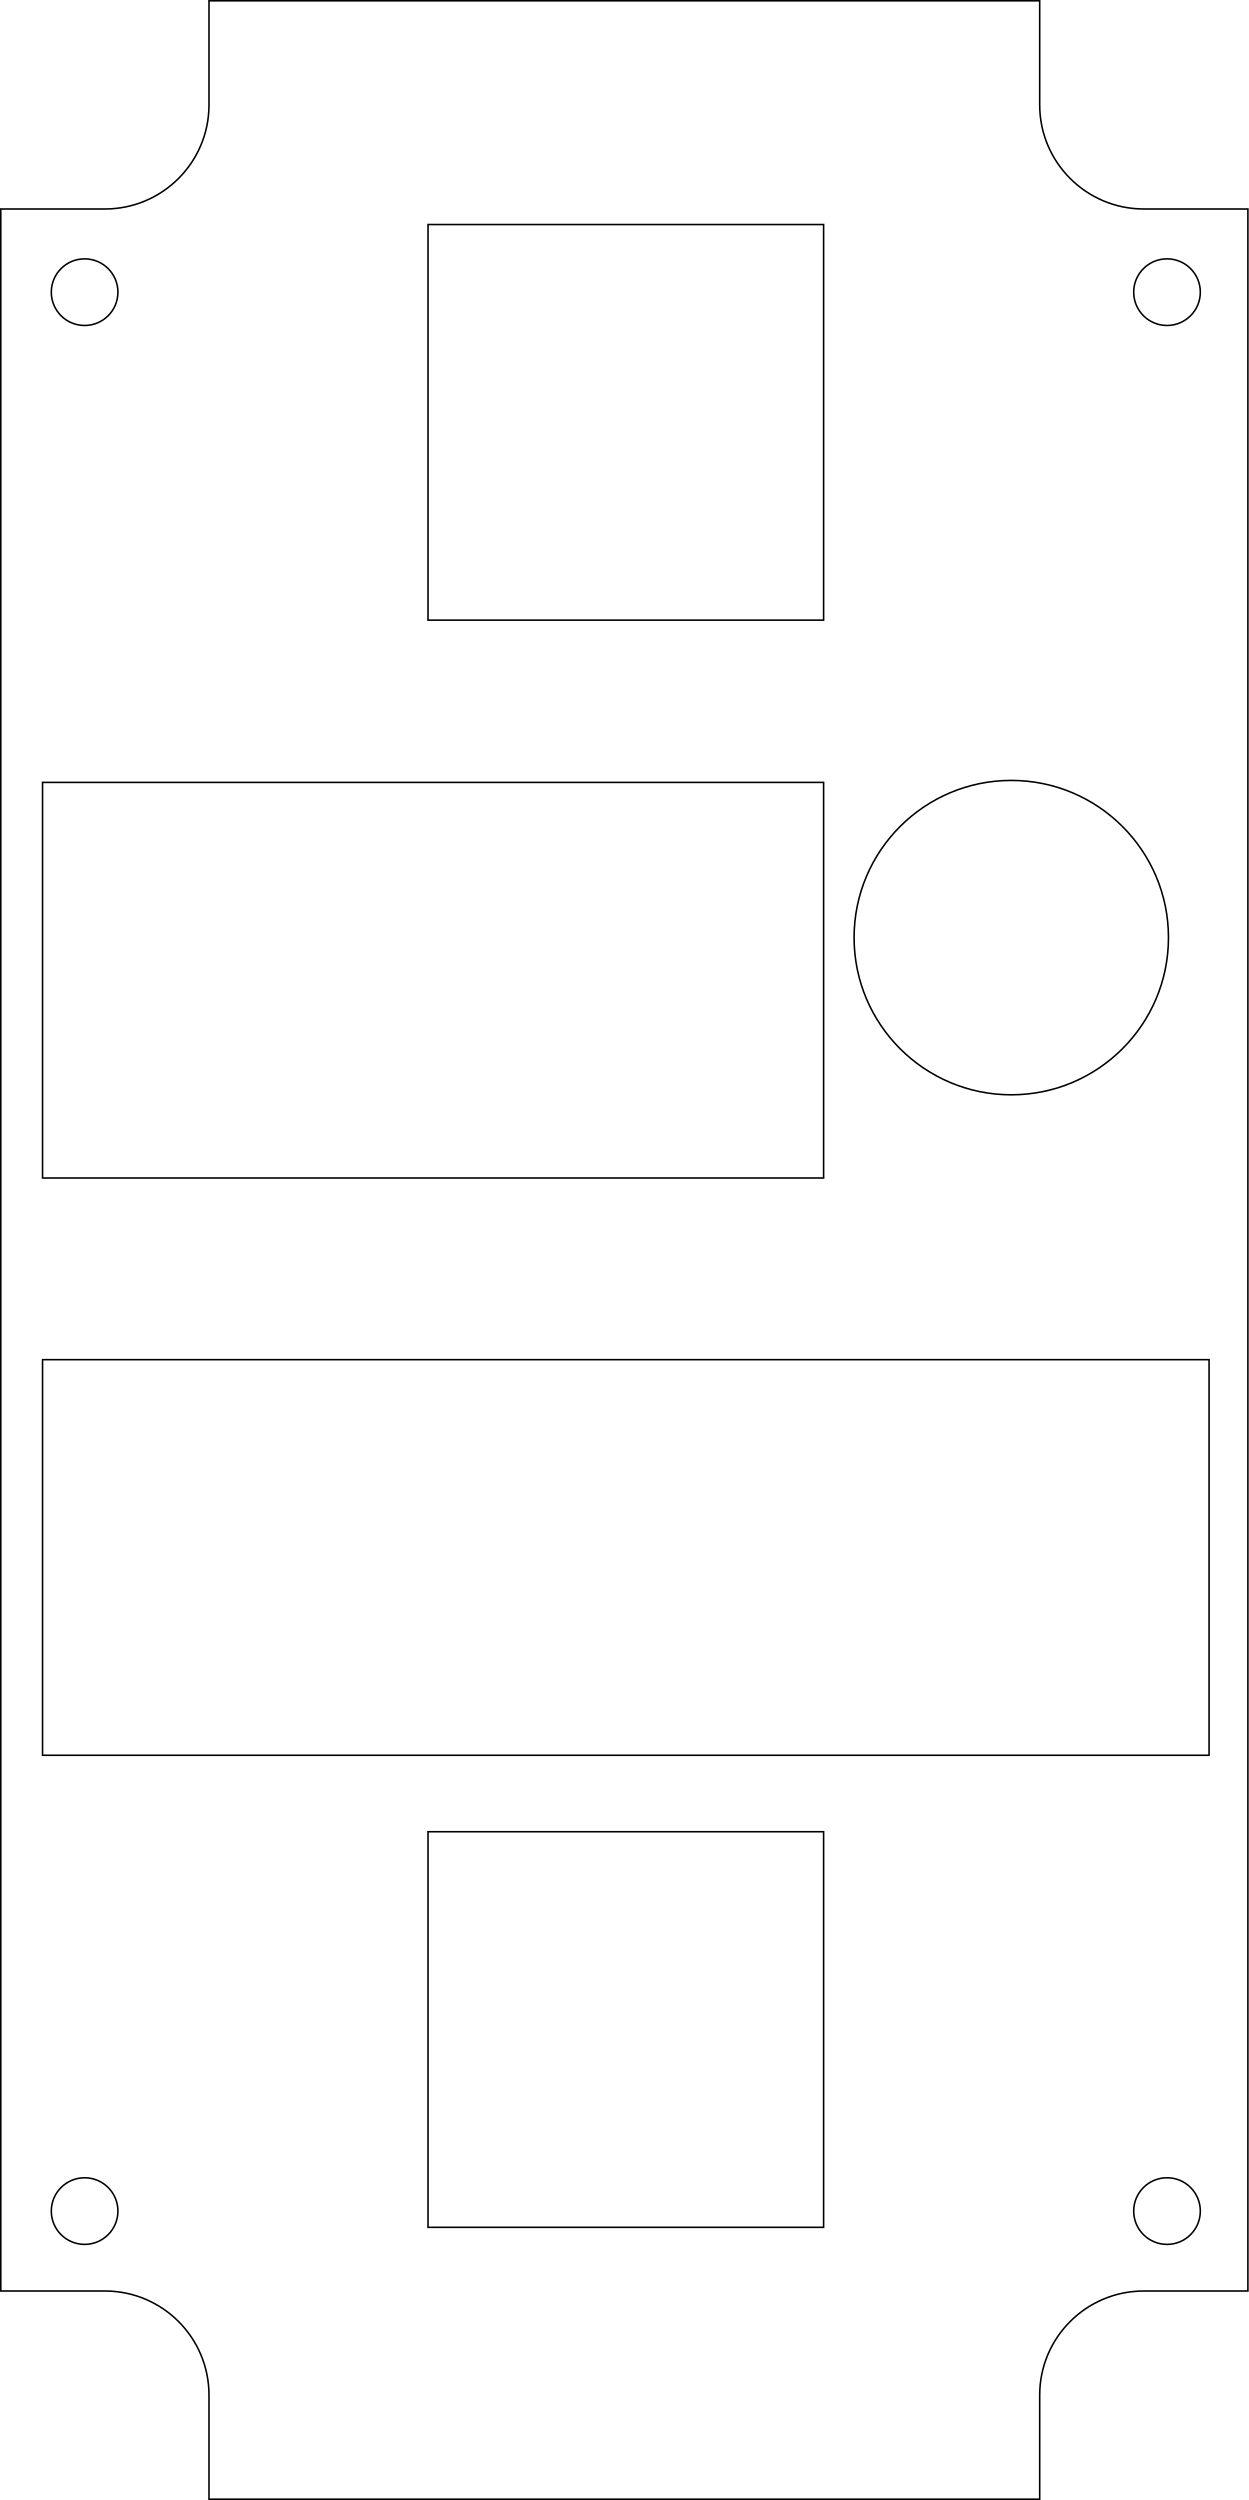
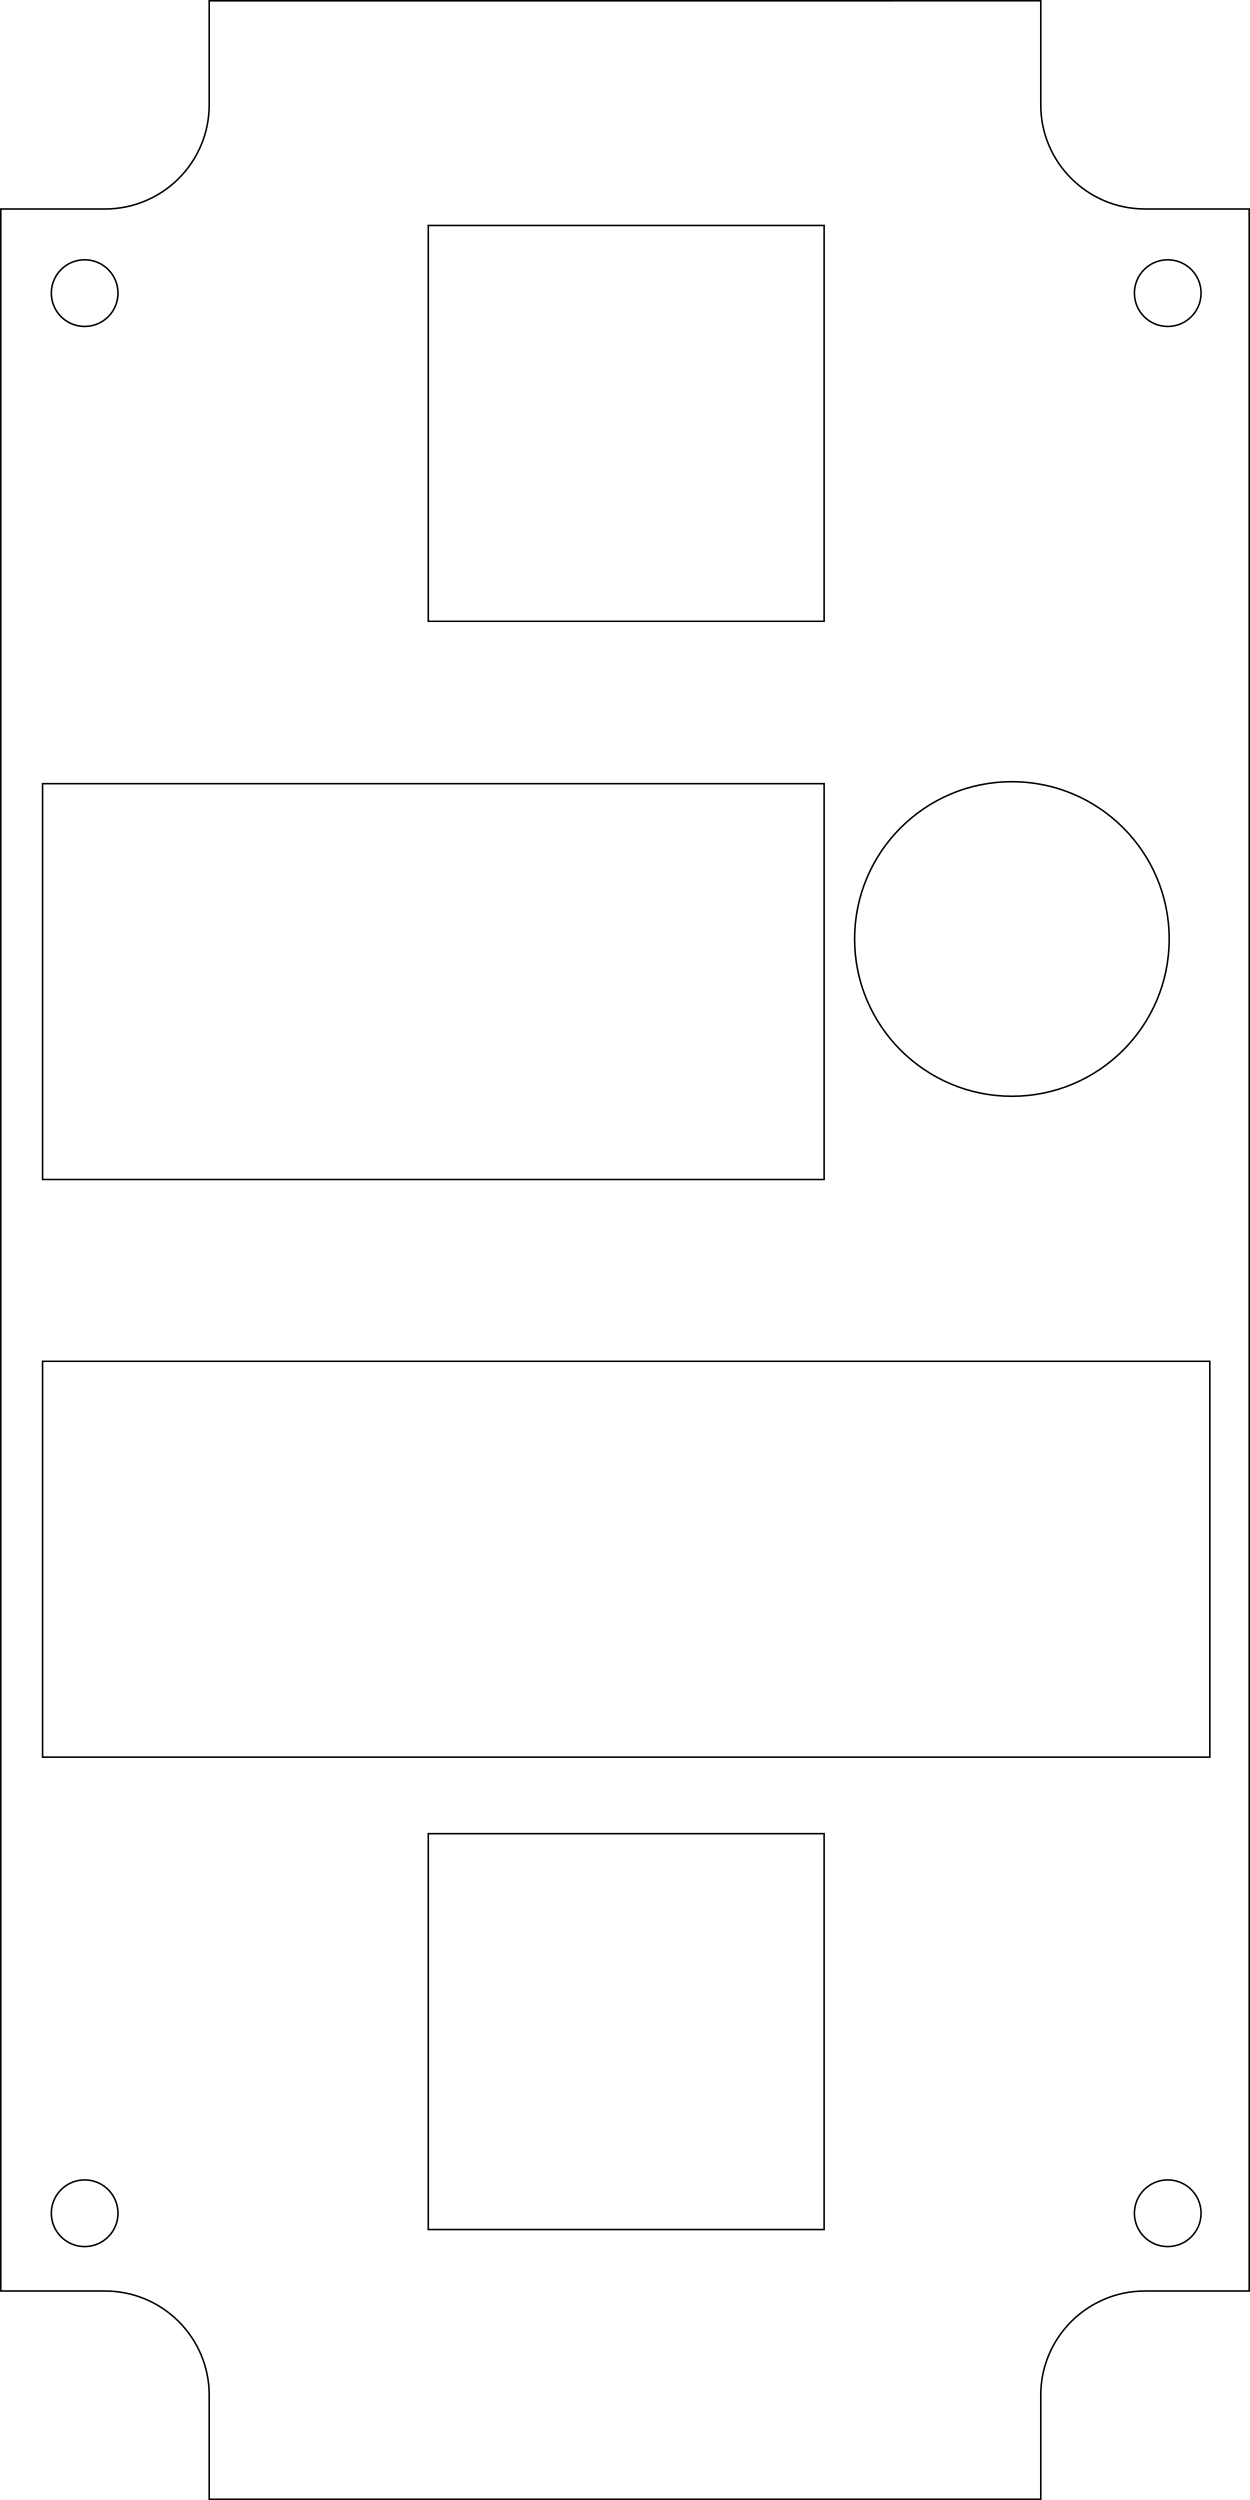
- <svg xmlns="http://www.w3.org/2000/svg" width="59.975mm" height="120.076mm" viewBox="0 0 59.975 120.076" version="1.1" id="svg32658">
-   <defs id="defs32655" />
-   <g id="layer1" transform="translate(-71.51899,-88.46205)">
-     <path id="rect3678-3" style="display:inline;fill:none;fill-opacity:1;stroke:#000000;stroke-width:0.076;stroke-linecap:round;stroke-miterlimit:4;stroke-dasharray:none" d="m 81.557,88.5 v 5 c -1.68e-4,2.761 -2.239,5 -5,5 H 71.557 V 198.5 h 5 c 2.761,-1.2e-4 5,2.238 5,5 v 5 h 39.899 v -5 c 1.6e-4,-2.761 2.239,-5 5,-5 h 5 V 98.5 h -5 c -2.761,1.2e-4 -5,-2.238 -5,-5 v -5 z m 10.52,10.747 H 111.077 V 118.247 H 92.077 Z m -16.494,1.648 c 0.884,5e-5 1.6,0.717 1.6,1.6 -5.6e-5,0.884 -0.716,1.6 -1.6,1.6 -0.884,-4e-5 -1.6,-0.716 -1.6,-1.6 -2.32e-4,-0.884 0.716,-1.6 1.6,-1.6 z m 51.988,0 c 0.884,-2.3e-4 1.601,0.716 1.6,1.6 -5e-5,0.884 -0.717,1.6 -1.6,1.6 -0.884,-4e-5 -1.6,-0.716 -1.6,-1.6 -2.3e-4,-0.884 0.716,-1.6 1.6,-1.6 z m -7.48,25.051 a 7.55,7.55 0 0 1 7.55,7.55 7.55,7.55 0 0 1 -7.55,7.55 7.55,7.55 0 0 1 -7.55,-7.55 7.55,7.55 0 0 1 7.55,-7.55 z m -46.528,0.095 h 37.514 v 19 H 73.563 Z m 0,27.726 h 56.028 v 19 H 73.563 Z m 18.514,22.675 h 19 v 19 H 92.077 Z m -16.494,16.619 c 0.884,5e-5 1.6,0.716 1.6,1.6 -5.6e-5,0.884 -0.716,1.6 -1.6,1.6 -0.884,-5e-5 -1.6,-0.716 -1.6,-1.6 5.5e-5,-0.884 0.716,-1.6 1.6,-1.6 z m 51.988,0 c 0.884,-2.3e-4 1.6,0.716 1.6,1.6 -5e-5,0.884 -0.717,1.6 -1.6,1.6 -0.884,-5e-5 -1.6,-0.716 -1.6,-1.6 6e-5,-0.884 0.716,-1.6 1.6,-1.6 z" />
+ <svg xmlns="http://www.w3.org/2000/svg" width="60mm" height="120mm" viewBox="0 0 60 120" version="1.1" id="svg61142">
+   <defs id="defs61139" />
+   <g id="layer1" transform="translate(-71.50633,-88.50002)">
+     <path id="rect3678-3" style="display:inline;fill:none;fill-opacity:1;stroke:#000000;stroke-width:0.076;stroke-linecap:round;stroke-miterlimit:4;stroke-dasharray:none" d="m 81.548,88.538 v 4.997 c -1.68e-4,2.76 -2.24,4.997 -5.002,4.997 h -5.002 v 99.937 h 5.002 c 2.762,-1.1e-4 5.002,2.237 5.002,4.997 v 4.997 h 39.915 v -4.997 c 1.6e-4,-2.76 2.24,-4.997 5.002,-4.997 h 5.002 V 98.531 h -5.002 c -2.763,1.2e-4 -5.002,-2.237 -5.002,-4.997 v -4.997 z m 10.516,10.784 H 111.064 V 118.322 H 92.064 Z m -16.494,1.648 c 0.884,4e-5 1.6,0.717 1.6,1.6 -5.5e-5,0.884 -0.716,1.6 -1.6,1.6 -0.884,-5e-5 -1.6,-0.716 -1.6,-1.6 -2.32e-4,-0.884 0.716,-1.6 1.6,-1.6 z m 51.988,0 c 0.884,-2.3e-4 1.601,0.716 1.6,1.6 -5e-5,0.884 -0.717,1.6 -1.6,1.6 -0.884,-5e-5 -1.6,-0.716 -1.6,-1.6 -2.3e-4,-0.884 0.716,-1.6 1.6,-1.6 z m -7.48,25.051 a 7.55,7.55 0 0 1 7.55,7.55 7.55,7.55 0 0 1 -7.55,7.55 7.55,7.55 0 0 1 -7.55,-7.55 7.55,7.55 0 0 1 7.55,-7.55 z m -46.528,0.095 h 37.514 v 19 H 73.55 Z m 0,27.726 h 56.028 v 19 H 73.55 Z m 18.514,22.675 h 19 v 19 H 92.064 Z m -16.494,16.619 c 0.884,5e-5 1.6,0.716 1.6,1.6 -5.5e-5,0.884 -0.716,1.6 -1.6,1.6 -0.884,-5e-5 -1.6,-0.716 -1.6,-1.6 5.5e-5,-0.884 0.716,-1.6 1.6,-1.6 z m 51.988,0 c 0.884,-2.3e-4 1.6,0.716 1.6,1.6 -5e-5,0.884 -0.717,1.6 -1.6,1.6 -0.884,-5e-5 -1.6,-0.716 -1.6,-1.6 5e-5,-0.884 0.716,-1.6 1.6,-1.6 z" />
  </g>
</svg>
